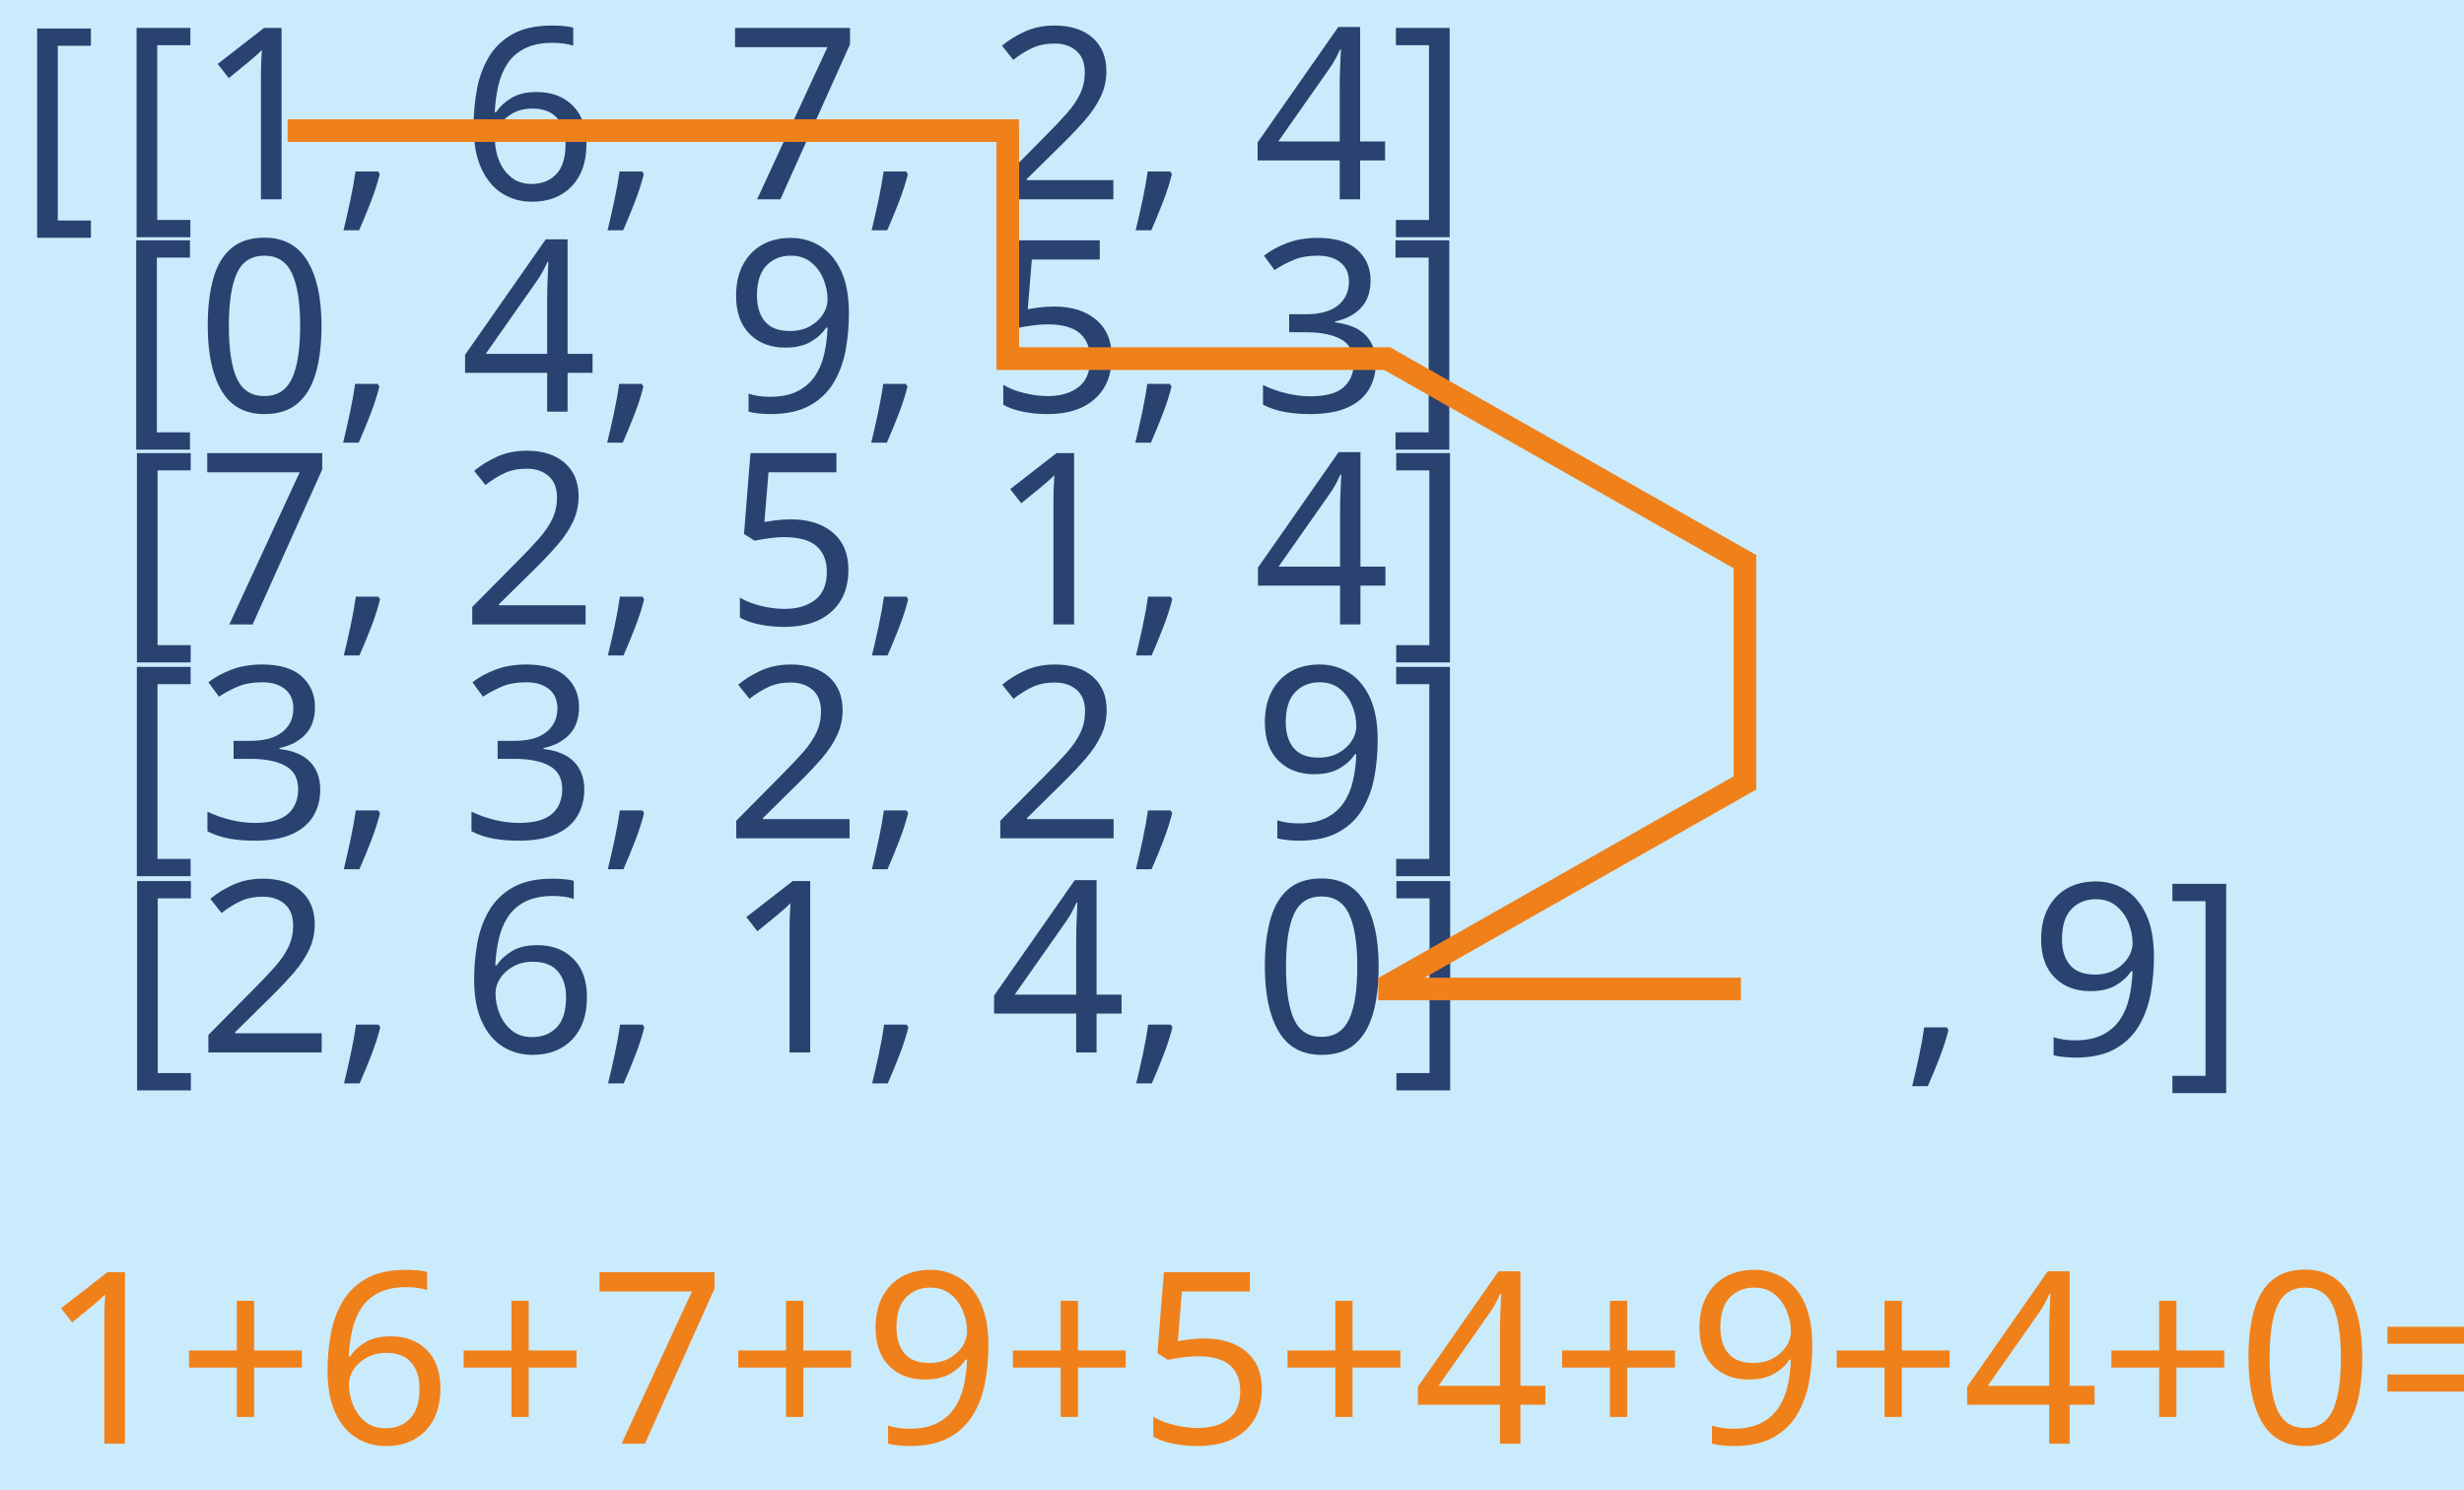
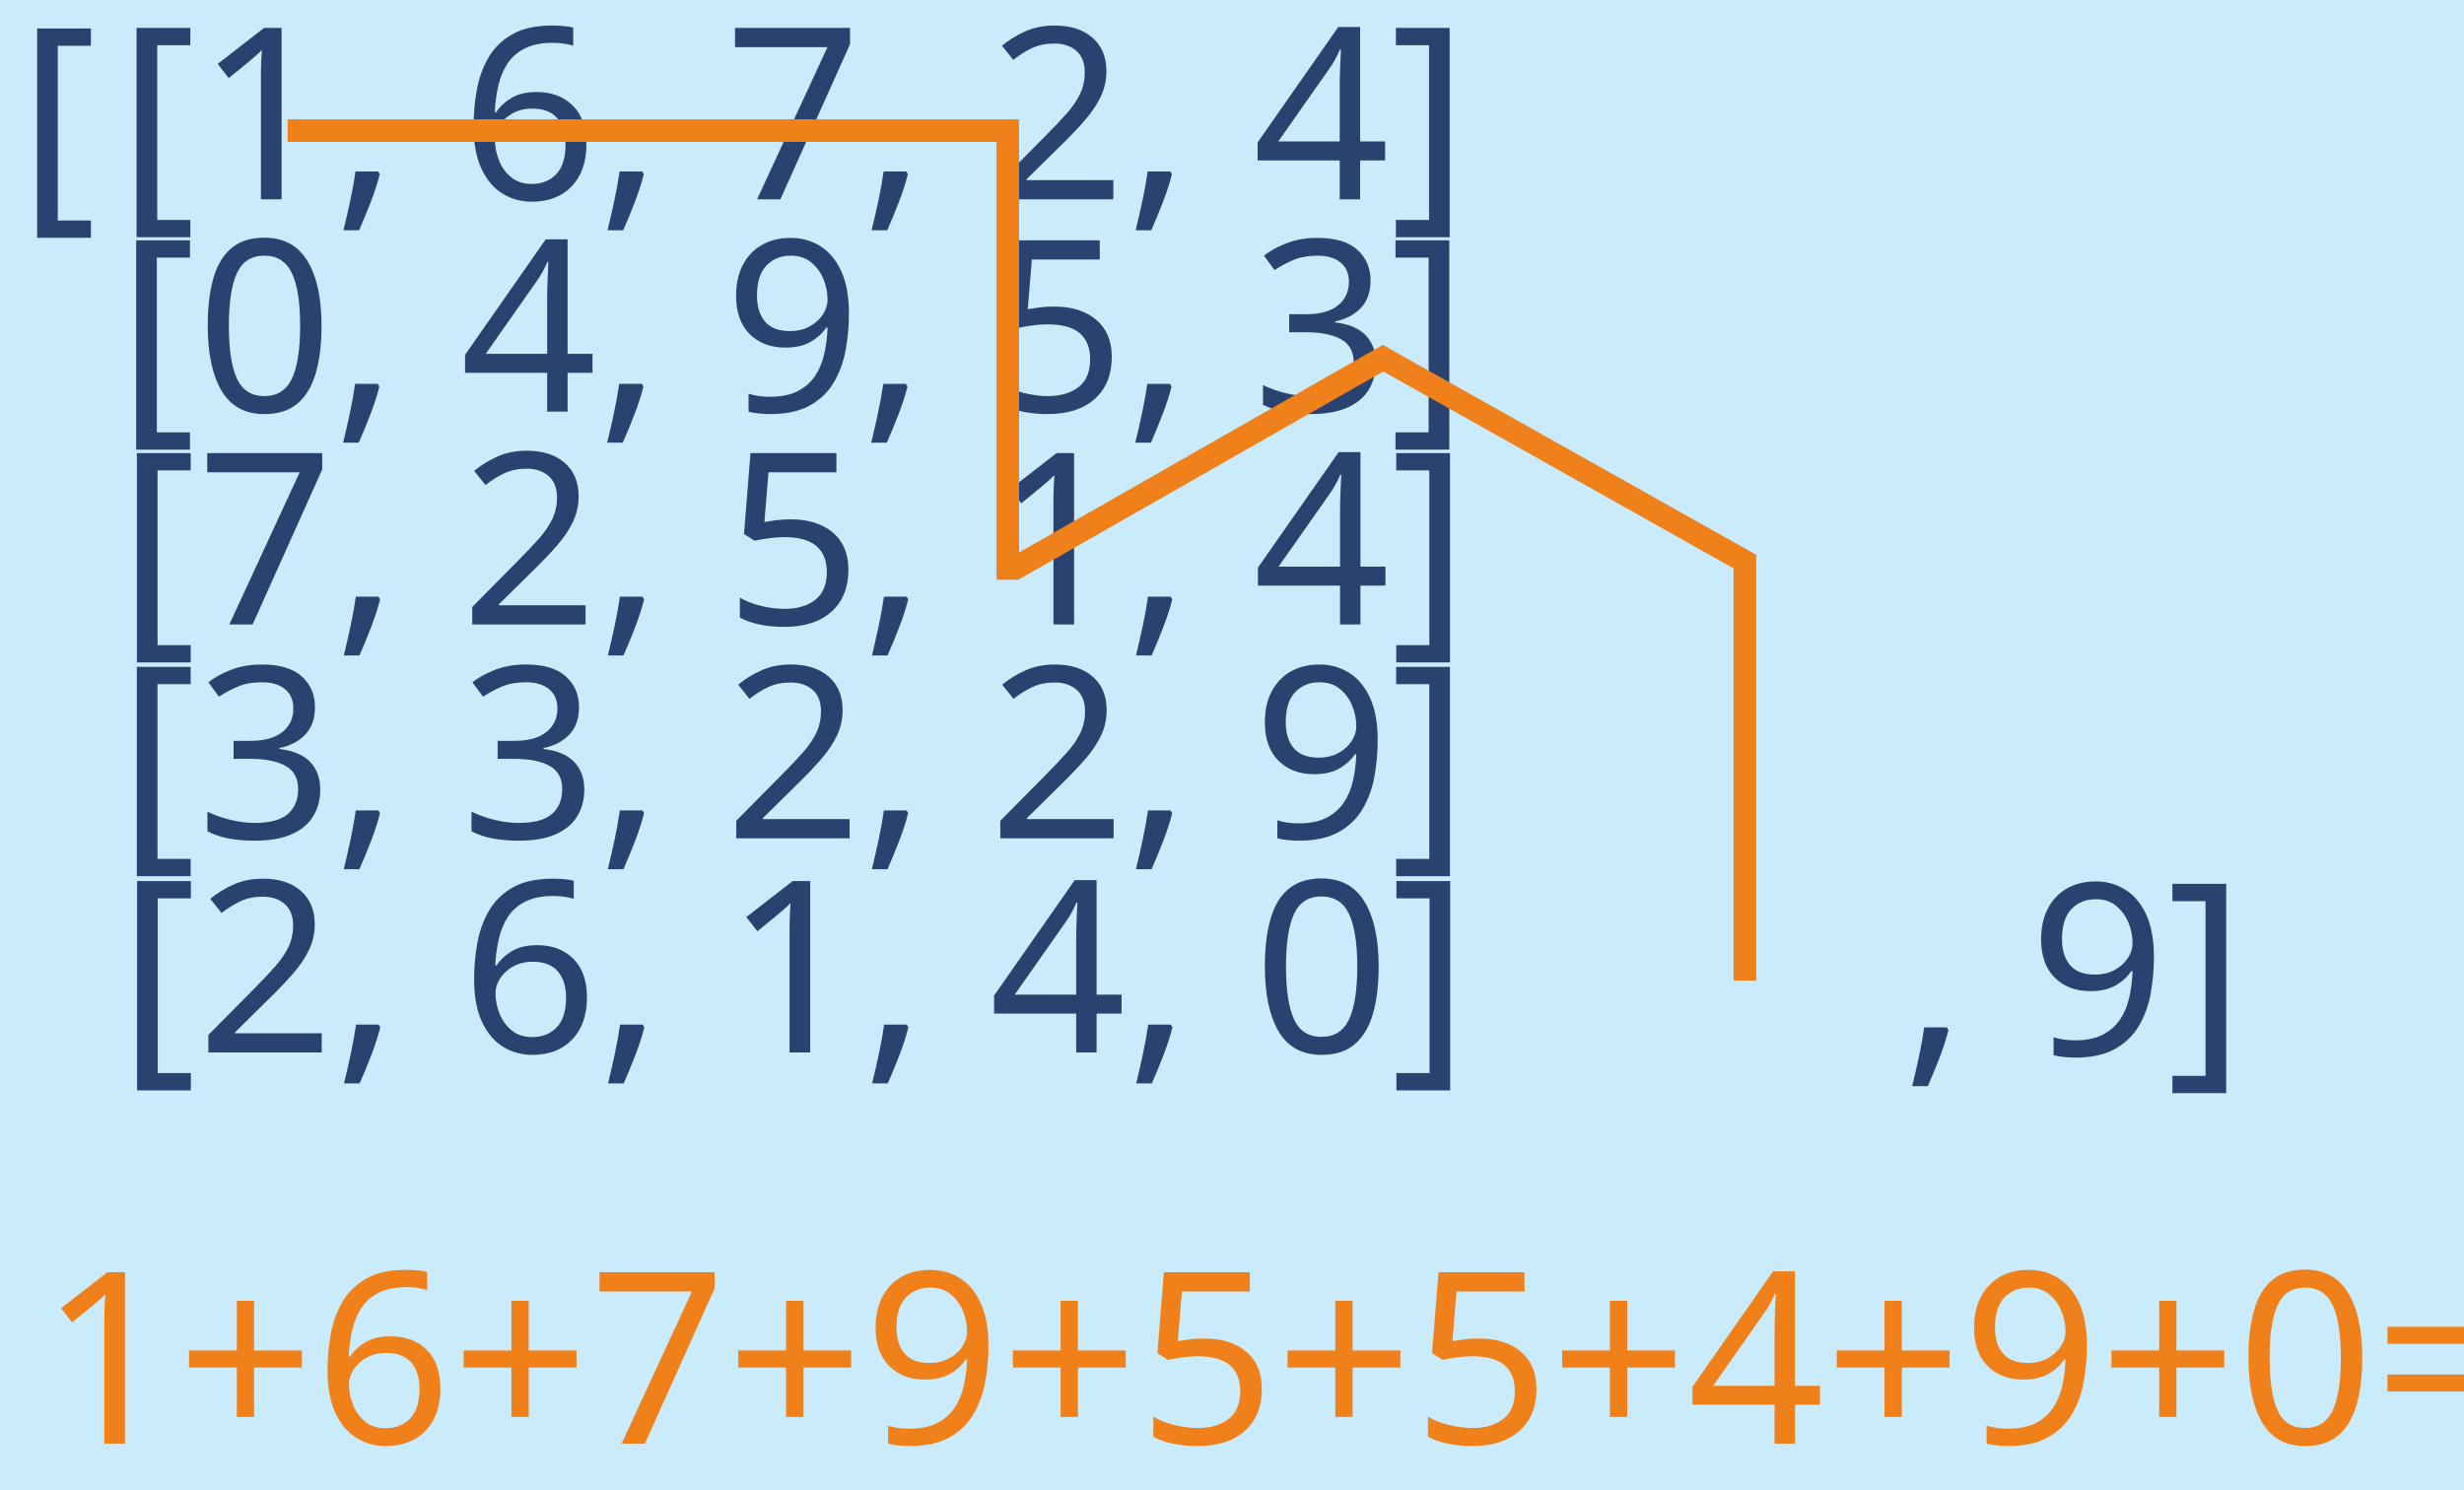
<svg xmlns="http://www.w3.org/2000/svg" version="1.1" id="svg2" viewBox="0 0 1523.622 921.26" height="260mm" width="430mm">
  <defs id="defs4">
    <marker style="overflow:visible" id="Arrow1Mstart" refX="0" refY="0" orient="auto">
      <path transform="matrix(0.4,0,0,0.4,4,0)" style="fill:#f0801a;fill-opacity:1;fill-rule:evenodd;stroke:#f0801a;stroke-width:1pt;stroke-opacity:1" d="M 0,0 5,-5 -12.5,0 5,5 0,0 Z" id="path4200" />
    </marker>
    <marker style="overflow:visible" id="Arrow1Lstart" refX="0" refY="0" orient="auto">
      <path transform="matrix(0.8,0,0,0.8,10,0)" style="fill:#f0801a;fill-opacity:1;fill-rule:evenodd;stroke:#f0801a;stroke-width:1pt;stroke-opacity:1" d="M 0,0 5,-5 -12.5,0 5,5 0,0 Z" id="path4194" />
    </marker>
    <marker style="overflow:visible" id="Arrow1Mstart-3" refX="0" refY="0" orient="auto">
      <path transform="matrix(0.4,0,0,0.4,4,0)" style="fill:#f0801a;fill-opacity:1;fill-rule:evenodd;stroke:#f0801a;stroke-width:1pt;stroke-opacity:1" d="M 0,0 5,-5 -12.5,0 5,5 0,0 Z" id="path4200-6" />
    </marker>
    <marker style="overflow:visible" id="Arrow1Mstart-5" refX="0" refY="0" orient="auto">
      <path transform="matrix(0.4,0,0,0.4,4,0)" style="fill:#f0801a;fill-opacity:1;fill-rule:evenodd;stroke:#f0801a;stroke-width:1pt;stroke-opacity:1" d="M 0,0 5,-5 -12.5,0 5,5 0,0 Z" id="path4200-3" />
    </marker>
    <marker style="overflow:visible" id="Arrow1Mstart-6" refX="0" refY="0" orient="auto">
      <path transform="matrix(0.4,0,0,0.4,4,0)" style="fill:#f0801a;fill-opacity:1;fill-rule:evenodd;stroke:#f0801a;stroke-width:1pt;stroke-opacity:1" d="M 0,0 5,-5 -12.5,0 5,5 0,0 Z" id="path4200-2" />
    </marker>
  </defs>
  <rect style="fill:#c9ebfb;fill-opacity:1;stroke:none;stroke-width:18.209;stroke-linecap:round;stroke-miterlimit:4;stroke-dasharray:none;stroke-opacity:1;paint-order:markers stroke fill" id="rect7624" width="1613.317" height="1017.091" x="-55.744" y="-50.021" />
  <g transform="matrix(1.1875,0,0,1.1875,-341.6146,370.3618)" id="layer1">
    <text id="text4136" y="-208.081" x="348.794" style="font-style:normal;font-weight:normal;font-size:125px;line-height:125%;font-family:sans-serif;letter-spacing:0px;word-spacing:0px;fill:#294270;fill-opacity:1;stroke:none;stroke-width:1px;stroke-linecap:butt;stroke-linejoin:miter;stroke-opacity:1" xml:space="preserve">
      <tspan style="font-style:normal;font-variant:normal;font-weight:normal;font-stretch:normal;font-family:'Ubuntu Mono';-inkscape-font-specification:'Ubuntu Mono';fill:#294270;fill-opacity:1" y="-208.081" x="348.794" id="tspan4138">[1, 6, 7, 2, 4]</tspan>
    </text>
    <text id="text4136-1" y="-253.73" x="348.599" style="font-style:normal;font-weight:normal;font-size:125px;line-height:125%;font-family:sans-serif;letter-spacing:0px;word-spacing:0px;fill:#294270;fill-opacity:1;stroke:none;stroke-width:1px;stroke-linecap:butt;stroke-linejoin:miter;stroke-opacity:1" xml:space="preserve">
      <tspan style="font-style:normal;font-variant:normal;font-weight:normal;font-stretch:normal;font-family:'Ubuntu Mono';-inkscape-font-specification:'Ubuntu Mono';fill:#294270;fill-opacity:1" id="tspan4140-0" y="-97.48" x="348.599">[0, 4, 9, 5, 3]</tspan>
    </text>
    <path id="path4188-5" d="m 818.263,-243.867 c -380.819,0 -380.819,0 -380.819,0" style="fill:none;fill-rule:evenodd;stroke:#f0801a;stroke-width:11.789;stroke-linecap:butt;stroke-linejoin:miter;stroke-miterlimit:4;stroke-dasharray:none;stroke-opacity:1" />
    <text id="text4136-1-3" y="-142.907" x="348.964" style="font-style:normal;font-weight:normal;font-size:125px;line-height:125%;font-family:sans-serif;letter-spacing:0px;word-spacing:0px;fill:#294270;fill-opacity:1;stroke:none;stroke-width:1px;stroke-linecap:butt;stroke-linejoin:miter;stroke-opacity:1" xml:space="preserve">
      <tspan style="font-style:normal;font-variant:normal;font-weight:normal;font-stretch:normal;font-family:'Ubuntu Mono';-inkscape-font-specification:'Ubuntu Mono';fill:#294270;fill-opacity:1" id="tspan4140-0-6" y="13.343" x="348.964">[7, 2, 5, 1, 4]</tspan>
    </text>
    <text id="text4136-1-7" y="-31.56" x="348.932" style="font-style:normal;font-weight:normal;font-size:125px;line-height:125%;font-family:sans-serif;letter-spacing:0px;word-spacing:0px;fill:#294270;fill-opacity:1;stroke:none;stroke-width:1px;stroke-linecap:butt;stroke-linejoin:miter;stroke-opacity:1" xml:space="preserve">
      <tspan style="font-style:normal;font-variant:normal;font-weight:normal;font-stretch:normal;font-family:'Ubuntu Mono';-inkscape-font-specification:'Ubuntu Mono';fill:#294270;fill-opacity:1" id="tspan4140-0-5" y="124.69" x="348.932">[3, 3, 2, 2, 9]</tspan>
    </text>
    <text id="text4136-1-35" y="79.986" x="349.061" style="font-style:normal;font-weight:normal;font-size:125px;line-height:125%;font-family:sans-serif;letter-spacing:0px;word-spacing:0px;fill:#294270;fill-opacity:1;stroke:none;stroke-width:1px;stroke-linecap:butt;stroke-linejoin:miter;stroke-opacity:1" xml:space="preserve">
      <tspan style="font-style:normal;font-variant:normal;font-weight:normal;font-stretch:normal;font-family:'Ubuntu Mono';-inkscape-font-specification:'Ubuntu Mono';fill:#294270;fill-opacity:1" id="tspan4140-0-62" y="236.236" x="349.061">[2, 6, 1, 4, 0]</tspan>
    </text>
-     <path id="path4188-5-9" d="m 812.446,-243.876 c 0,122.326 0,122.326 0,122.326" style="fill:none;fill-rule:evenodd;stroke:#f0801a;stroke-width:11.789;stroke-linecap:butt;stroke-linejoin:miter;stroke-miterlimit:4;stroke-dasharray:none;stroke-opacity:1" />
-     <path id="path4188-5-1" d="m 1011.173,-125.128 c -204.545,0 -204.545,0 -204.545,0" style="fill:none;fill-rule:evenodd;stroke:#f0801a;stroke-width:11.789;stroke-linecap:butt;stroke-linejoin:miter;stroke-miterlimit:4;stroke-dasharray:none;stroke-opacity:1" />
-     <path id="path4188-5-1-2" d="m 1008.375,-126.019 c 190.87,108.314 190.87,108.314 190.87,108.314" style="fill:none;fill-rule:evenodd;stroke:#f0801a;stroke-width:11.789;stroke-linecap:butt;stroke-linejoin:miter;stroke-miterlimit:4;stroke-dasharray:none;stroke-opacity:1" />
-     <path id="path4188-5-9-7" d="m 1196.275,-22.975 c 0,122.326 0,122.326 0,122.326" style="fill:none;fill-rule:evenodd;stroke:#f0801a;stroke-width:11.789;stroke-linecap:butt;stroke-linejoin:miter;stroke-miterlimit:4;stroke-dasharray:none;stroke-opacity:1" />
-     <path id="path4188-5-1-2-0" d="m 1199.165,94.244 c -190.87,108.314 -190.87,108.314 -190.87,108.314" style="fill:none;fill-rule:evenodd;stroke:#f0801a;stroke-width:11.789;stroke-linecap:butt;stroke-linejoin:miter;stroke-miterlimit:4;stroke-dasharray:none;stroke-opacity:1" />
-     <path id="path4188-5-1-9" d="m 1194.206,203.187 c -188.869,0 -188.869,0 -188.869,0" style="fill:none;fill-rule:evenodd;stroke:#f0801a;stroke-width:11.789;stroke-linecap:butt;stroke-linejoin:miter;stroke-miterlimit:4;stroke-dasharray:none;stroke-opacity:1" />
+     <path id="path4188-5-9" d="m 812.446,-243.876 c 0,233.895 0,233.895 0,233.895" style="fill:none;fill-rule:evenodd;stroke:#f0801a;stroke-width:11.789;stroke-linecap:butt;stroke-linejoin:miter;stroke-miterlimit:4;stroke-dasharray:none;stroke-opacity:1" />
+     <path id="path4188-5-1-2" d="m 1004.884,-127.001 c 194.327,109.234 194.327,109.234 194.327,109.234" style="fill:none;fill-rule:evenodd;stroke:#f0801a;stroke-width:11.946;stroke-linecap:butt;stroke-linejoin:miter;stroke-miterlimit:4;stroke-dasharray:none;stroke-opacity:1" />
+     <path id="path4188-5-9-7" d="m 1196.275,-22.975 c 0,221.787 0,221.787 0,221.787" style="fill:none;fill-rule:evenodd;stroke:#f0801a;stroke-width:11.789;stroke-linecap:butt;stroke-linejoin:miter;stroke-miterlimit:4;stroke-dasharray:none;stroke-opacity:1" />
+     <path id="path4188-5-1-2-0" d="M 1010.721,-126.992 C 815.047,-15.299 815.047,-15.299 815.047,-15.299" style="fill:none;fill-rule:evenodd;stroke:#f0801a;stroke-width:12.122;stroke-linecap:butt;stroke-linejoin:miter;stroke-miterlimit:4;stroke-dasharray:none;stroke-opacity:1" />
    <text id="text4136-1-35-3" y="-364.046" x="297.016" style="font-style:normal;font-weight:normal;font-size:125px;line-height:125%;font-family:sans-serif;letter-spacing:0px;word-spacing:0px;fill:#294270;fill-opacity:1;stroke:none;stroke-width:1px;stroke-linecap:butt;stroke-linejoin:miter;stroke-opacity:1" xml:space="preserve">
      <tspan style="font-style:normal;font-variant:normal;font-weight:normal;font-stretch:normal;font-family:'Ubuntu Mono';-inkscape-font-specification:'Ubuntu Mono';fill:#294270;fill-opacity:1" id="tspan4140-0-62-6" y="-207.796" x="297.016">[</tspan>
    </text>
    <text id="text4136-1-35-3-0" y="81.423" x="1278.271" style="font-style:normal;font-weight:normal;font-size:125px;line-height:125%;font-family:sans-serif;letter-spacing:0px;word-spacing:0px;fill:#294270;fill-opacity:1;stroke:none;stroke-width:1px;stroke-linecap:butt;stroke-linejoin:miter;stroke-opacity:1" xml:space="preserve">
      <tspan style="font-style:normal;font-variant:normal;font-weight:normal;font-stretch:normal;font-family:'Ubuntu Mono';-inkscape-font-specification:'Ubuntu Mono';fill:#294270;fill-opacity:1" id="tspan4140-0-62-6-6" y="237.673" x="1278.271">, 9]</tspan>
    </text>
-     <text id="text4136-1-35-2" y="283.699" x="308.367" style="font-style:normal;font-weight:normal;font-size:125px;line-height:125%;font-family:sans-serif;letter-spacing:0px;word-spacing:0px;fill:#f0801a;fill-opacity:1;stroke:none;stroke-width:1px;stroke-linecap:butt;stroke-linejoin:miter;stroke-opacity:1;" xml:space="preserve">
-       <tspan style="font-style:normal;font-variant:normal;font-weight:normal;font-stretch:normal;font-family:'Ubuntu Mono';-inkscape-font-specification:'Ubuntu Mono';fill:#f0801a;fill-opacity:1;" id="tspan4140-0-62-61" y="439.949" x="308.367">1+6+7+9+5+4+9+4+0=45</tspan>
+     <text id="text4136-1-35-2" y="283.699" x="308.367" style="font-style:normal;font-weight:normal;font-size:125px;line-height:125%;font-family:sans-serif;letter-spacing:0px;word-spacing:0px;fill:#f0801a;fill-opacity:1;stroke:none;stroke-width:1px;stroke-linecap:butt;stroke-linejoin:miter;stroke-opacity:1" xml:space="preserve">
+       <tspan style="font-style:normal;font-variant:normal;font-weight:normal;font-stretch:normal;font-family:'Ubuntu Mono';-inkscape-font-specification:'Ubuntu Mono';fill:#f0801a;fill-opacity:1" id="tspan4140-0-62-61" y="439.949" x="308.367">1+6+7+9+5+5+4+9+0=46</tspan>
    </text>
  </g>
</svg>
